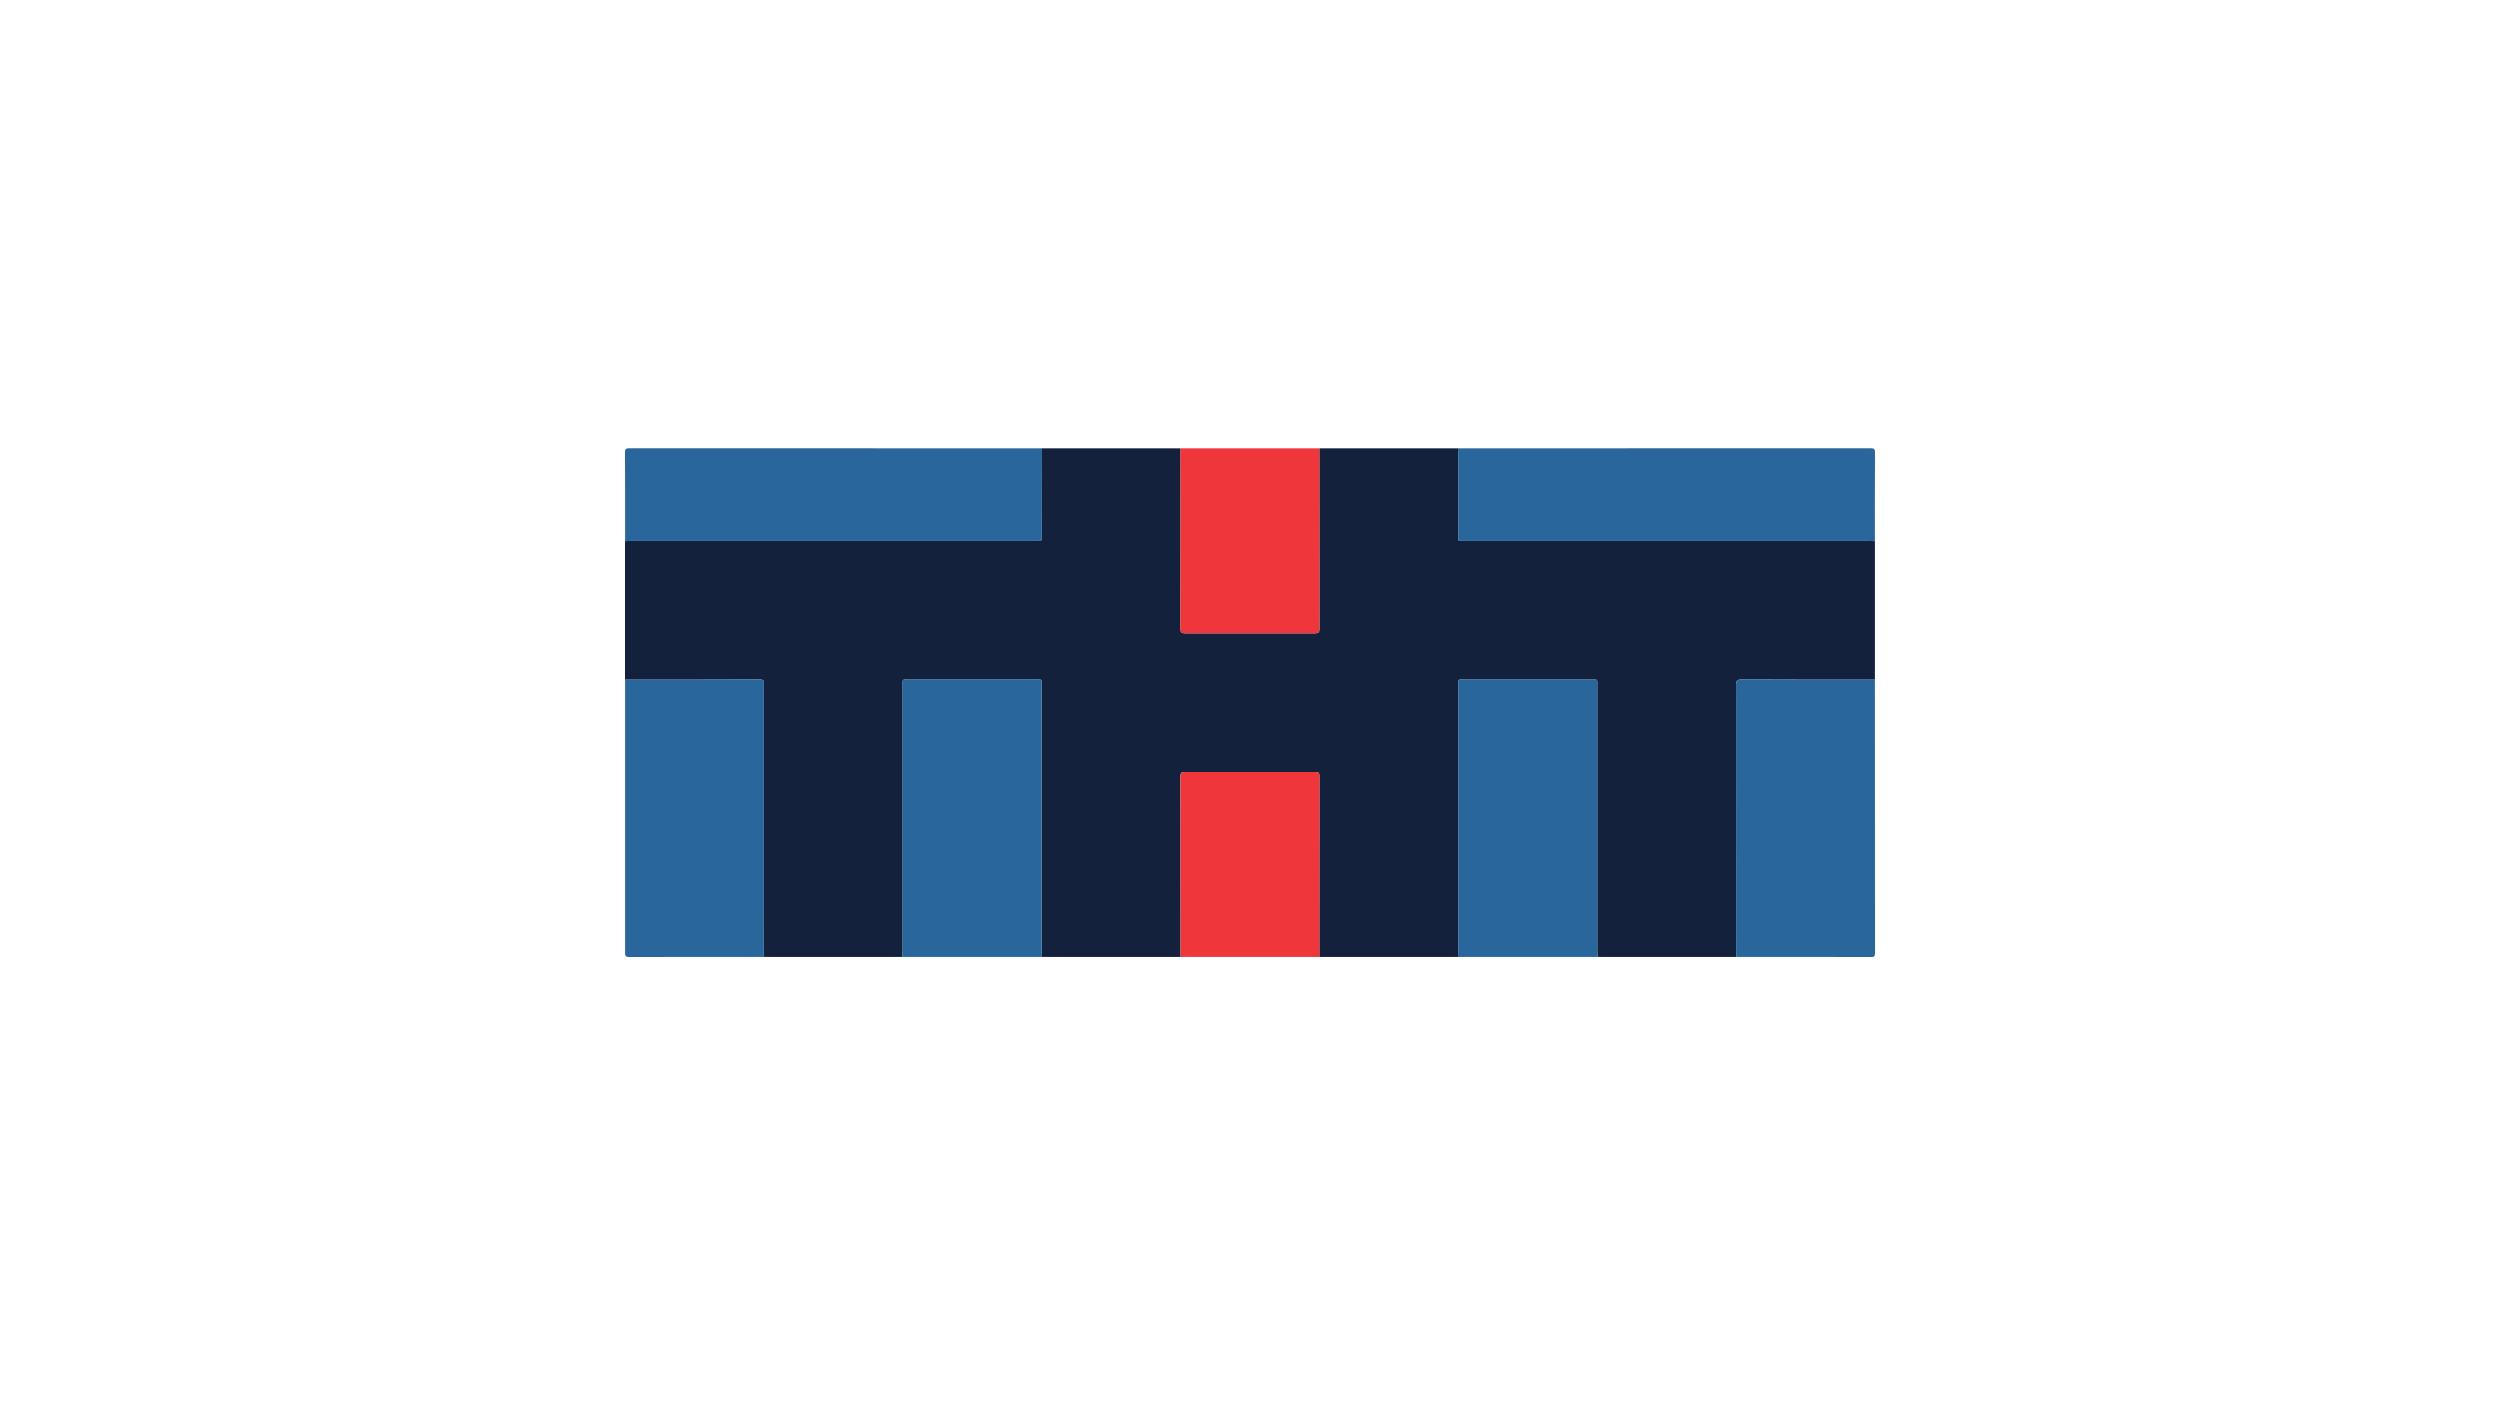
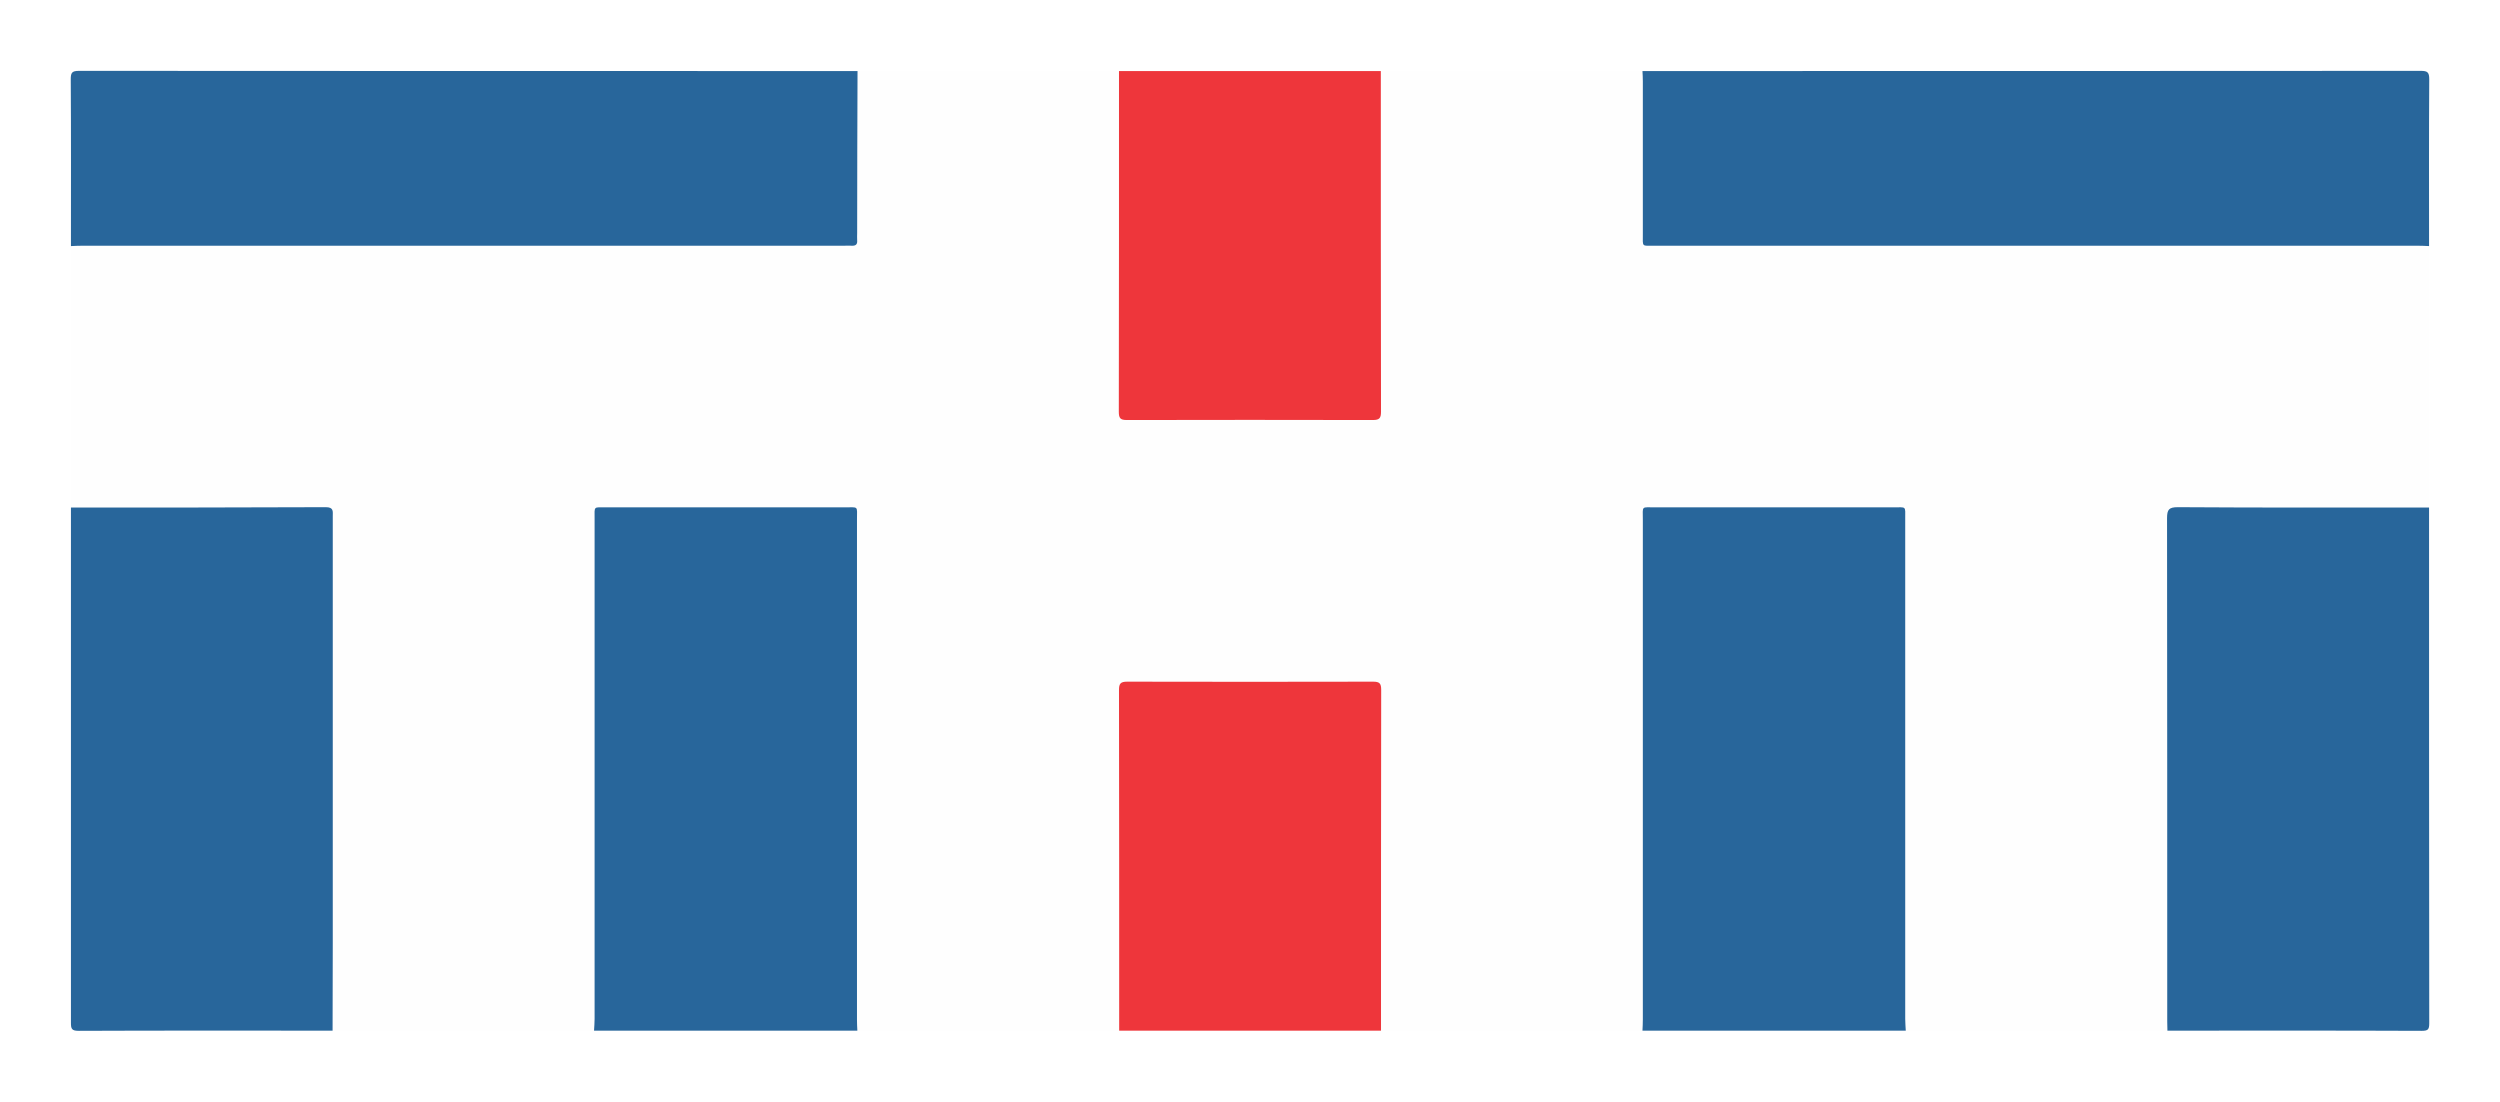
- <svg xmlns="http://www.w3.org/2000/svg" version="1.2" baseProfile="tiny" x="0px" y="0px" width="2560px" height="1440px" viewBox="0 0 2560 1440" overflow="visible" xml:space="preserve">
-   <path fill="#14213d" d="M1493,979.9c-47.3,0-94.7,0-142,0c0-61.6,0-123.3,0.1-184.9c0-3.4-0.8-4.5-4.4-4.5   c-44.5,0.1-89,0.1-133.5,0c-3.6,0-4.4,1-4.4,4.5c0.1,61.6,0.1,123.3,0.1,184.9c-47.3,0-94.7,0-142,0c-0.1-2-0.2-4-0.2-6   c0-90.4,0-180.8,0-271.3c0-7.8,1.1-6.7-7-6.7c-43,0-85.9,0-128.9,0c-7.3,0-6.5-1-6.5,6.3c0,90.4,0,180.8,0,271.3   c0,2.1-0.2,4.3-0.3,6.4c-47.3,0-94.7,0-142,0c0-15.8,0.1-31.6,0.1-47.4c0-77.2,0-154.4,0-231.7c0-2.7,0.6-5-3.8-5   C732.2,696,686.1,696,640,696c0-47.3,0-94.6,0-141.9c2.2-0.1,4.3-0.2,6.5-0.2c137.8,0,275.5,0,413.3,0c1.3,0,2.7-0.1,4,0   c2.1,0.1,3.1-0.7,2.9-2.9c-0.1-1.3,0-2.7,0-4c0.1-29.3,0.2-58.6,0.2-87.9c47.3,0,94.7,0,142,0c0,61.6,0,123.3-0.1,184.9   c0,3.4,0.8,4.5,4.4,4.5c44.5-0.1,89-0.1,133.5,0c3.6,0,4.4-1,4.4-4.5c-0.1-61.6-0.1-123.3-0.1-184.9c47.3,0,94.7,0,142,0   c0.1,1.8,0.2,3.7,0.2,5.5c0,27.6,0,55.3,0,82.9c0,7.3-0.7,6.4,6.4,6.4c137.9,0,275.9,0,413.8,0c2.2,0,4.3,0.1,6.5,0.2   c0,47.3,0,94.6,0,141.9c-45.4,0-90.9,0-136.3-0.2c-4.9,0-5.9,1.3-5.9,6c0.2,91,0.1,182.1,0.1,273.1c0,1.7,0.1,3.3,0.1,5   c-47.3,0-94.7,0-142,0c-0.1-2.1-0.3-4.3-0.3-6.4c0-90.4,0-180.8,0-271.3c0-7.2,0.8-6.3-6.5-6.3c-43,0-85.9,0-128.9,0   c-8.1,0-7-1.1-7,6.7c0,90.4,0,180.8,0,271.3C1493.2,975.9,1493,977.9,1493,979.9z" />
+ <svg xmlns="http://www.w3.org/2000/svg" version="1.2" baseProfile="tiny" x="0px" y="0px" width="1357" height="598" viewBox="601.6 420.6 1356.8 597.8" xml:space="preserve">
+   <path fill="#FEFEFE" d="M1493,979.9c-47.3,0-94.7,0-142,0c0-61.6,0-123.3,0.1-184.9c0-3.4-0.8-4.5-4.4-4.5   c-44.5,0.1-89,0.1-133.5,0c-3.6,0-4.4,1-4.4,4.5c0.1,61.6,0.1,123.3,0.1,184.9c-47.3,0-94.7,0-142,0c-0.1-2-0.2-4-0.2-6   c0-90.4,0-180.8,0-271.3c0-7.8,1.1-6.7-7-6.7c-43,0-85.9,0-128.9,0c-7.3,0-6.5-1-6.5,6.3c0,90.4,0,180.8,0,271.3   c0,2.1-0.2,4.3-0.3,6.4c-47.3,0-94.7,0-142,0c0-15.8,0.1-31.6,0.1-47.4c0-77.2,0-154.4,0-231.7c0-2.7,0.6-5-3.8-5   C732.2,696,686.1,696,640,696c0-47.3,0-94.6,0-141.9c2.2-0.1,4.3-0.2,6.5-0.2c137.8,0,275.5,0,413.3,0c1.3,0,2.7-0.1,4,0   c2.1,0.1,3.1-0.7,2.9-2.9c-0.1-1.3,0-2.7,0-4c0.1-29.3,0.2-58.6,0.2-87.9c47.3,0,94.7,0,142,0c0,61.6,0,123.3-0.1,184.9   c0,3.4,0.8,4.5,4.4,4.5c44.5-0.1,89-0.1,133.5,0c3.6,0,4.4-1,4.4-4.5c-0.1-61.6-0.1-123.3-0.1-184.9c47.3,0,94.7,0,142,0   c0.1,1.8,0.2,3.7,0.2,5.5c0,27.6,0,55.3,0,82.9c0,7.3-0.7,6.4,6.4,6.4c137.9,0,275.9,0,413.8,0c2.2,0,4.3,0.1,6.5,0.2   c0,47.3,0,94.6,0,141.9c-45.4,0-90.9,0-136.3-0.2c-4.9,0-5.9,1.3-5.9,6c0.2,91,0.1,182.1,0.1,273.1c0,1.7,0.1,3.3,0.1,5   c-47.3,0-94.7,0-142,0c-0.1-2.1-0.3-4.3-0.3-6.4c0-90.4,0-180.8,0-271.3c0-7.2,0.8-6.3-6.5-6.3c-43,0-85.9,0-128.9,0   c-8.1,0-7-1.1-7,6.7c0,90.4,0,180.8,0,271.3C1493.2,975.9,1493,977.9,1493,979.9z" />
  <path fill="#28669B" d="M924,979.9c0.1-2.1,0.3-4.3,0.3-6.4c0-90.4,0-180.8,0-271.3c0-7.2-0.8-6.3,6.5-6.3c43,0,85.9,0,128.9,0   c8.1,0,7-1.1,7,6.7c0,90.4,0,180.8,0,271.3c0,2,0.1,4,0.2,6C1019.4,979.9,971.7,979.9,924,979.9z" />
  <path fill="#28669B" d="M1493,979.9c0.1-2,0.2-4,0.2-6c0-90.4,0-180.8,0-271.3c0-7.8-1.1-6.7,7-6.7c43,0,85.9,0,128.9,0   c7.3,0,6.5-1,6.5,6.3c0,90.4,0,180.8,0,271.3c0,2.1,0.2,4.3,0.3,6.4C1588.3,979.9,1540.6,979.9,1493,979.9z" />
  <path fill="#28669B" d="M1067,459.1c-0.1,29.3-0.2,58.6-0.2,87.9c0,1.3-0.1,2.7,0,4c0.2,2.2-0.8,3-2.9,2.9c-1.3-0.1-2.7,0-4,0   c-137.8,0-275.5,0-413.3,0c-2.2,0-4.3,0.1-6.5,0.2c0-30.1,0.1-60.2-0.1-90.4c0-3.6,0.5-4.7,4.5-4.7   C785.3,459.1,926.2,459.1,1067,459.1z" />
  <path fill="#28669B" d="M1919.9,554.1c-2.2-0.1-4.3-0.2-6.5-0.2c-137.9,0-275.9,0-413.8,0c-7.2,0-6.4,0.9-6.4-6.4   c0-27.6,0-55.3,0-82.9c0-1.8-0.1-3.7-0.2-5.5c140.8,0,281.6,0,422.4-0.1c3.7,0,4.6,0.8,4.6,4.6   C1919.8,493.8,1919.9,523.9,1919.9,554.1z" />
  <path fill="#28669B" d="M640.1,696c46.1,0,92.2,0,138.3-0.2c4.4,0,3.8,2.3,3.8,5c0,77.2,0,154.4,0,231.7c0,15.8-0.1,31.6-0.1,47.4   c-45.9,0-91.9-0.1-137.8,0.1c-3.8,0-4.2-1.1-4.2-4.4C640.1,882.4,640.1,789.2,640.1,696z" />
  <path fill="#28669B" d="M1777.9,979.9c0-1.7-0.1-3.3-0.1-5c0-91,0-182.1-0.1-273.1c0-4.7,1-6,5.9-6c45.4,0.3,90.9,0.2,136.3,0.2   c0,93.3,0,186.6,0.1,279.9c0,3.4-0.7,4.1-4.1,4.1C1869.9,979.8,1823.9,979.9,1777.9,979.9z" />
  <path fill="#EE363B" d="M1351,459.1c0,61.6,0,123.3,0.1,184.9c0,3.4-0.8,4.5-4.4,4.5c-44.5-0.1-89-0.1-133.5,0   c-3.6,0-4.4-1-4.4-4.5c0.1-61.6,0.1-123.3,0.1-184.9C1256.3,459.1,1303.7,459.1,1351,459.1z" />
  <path fill="#EE363B" d="M1209,979.9c0-61.6,0-123.3-0.1-184.9c0-3.4,0.8-4.5,4.4-4.5c44.5,0.1,89,0.1,133.5,0c3.6,0,4.4,1,4.4,4.5   c-0.1,61.6-0.1,123.3-0.1,184.9C1303.7,979.9,1256.3,979.9,1209,979.9z" />
</svg>
